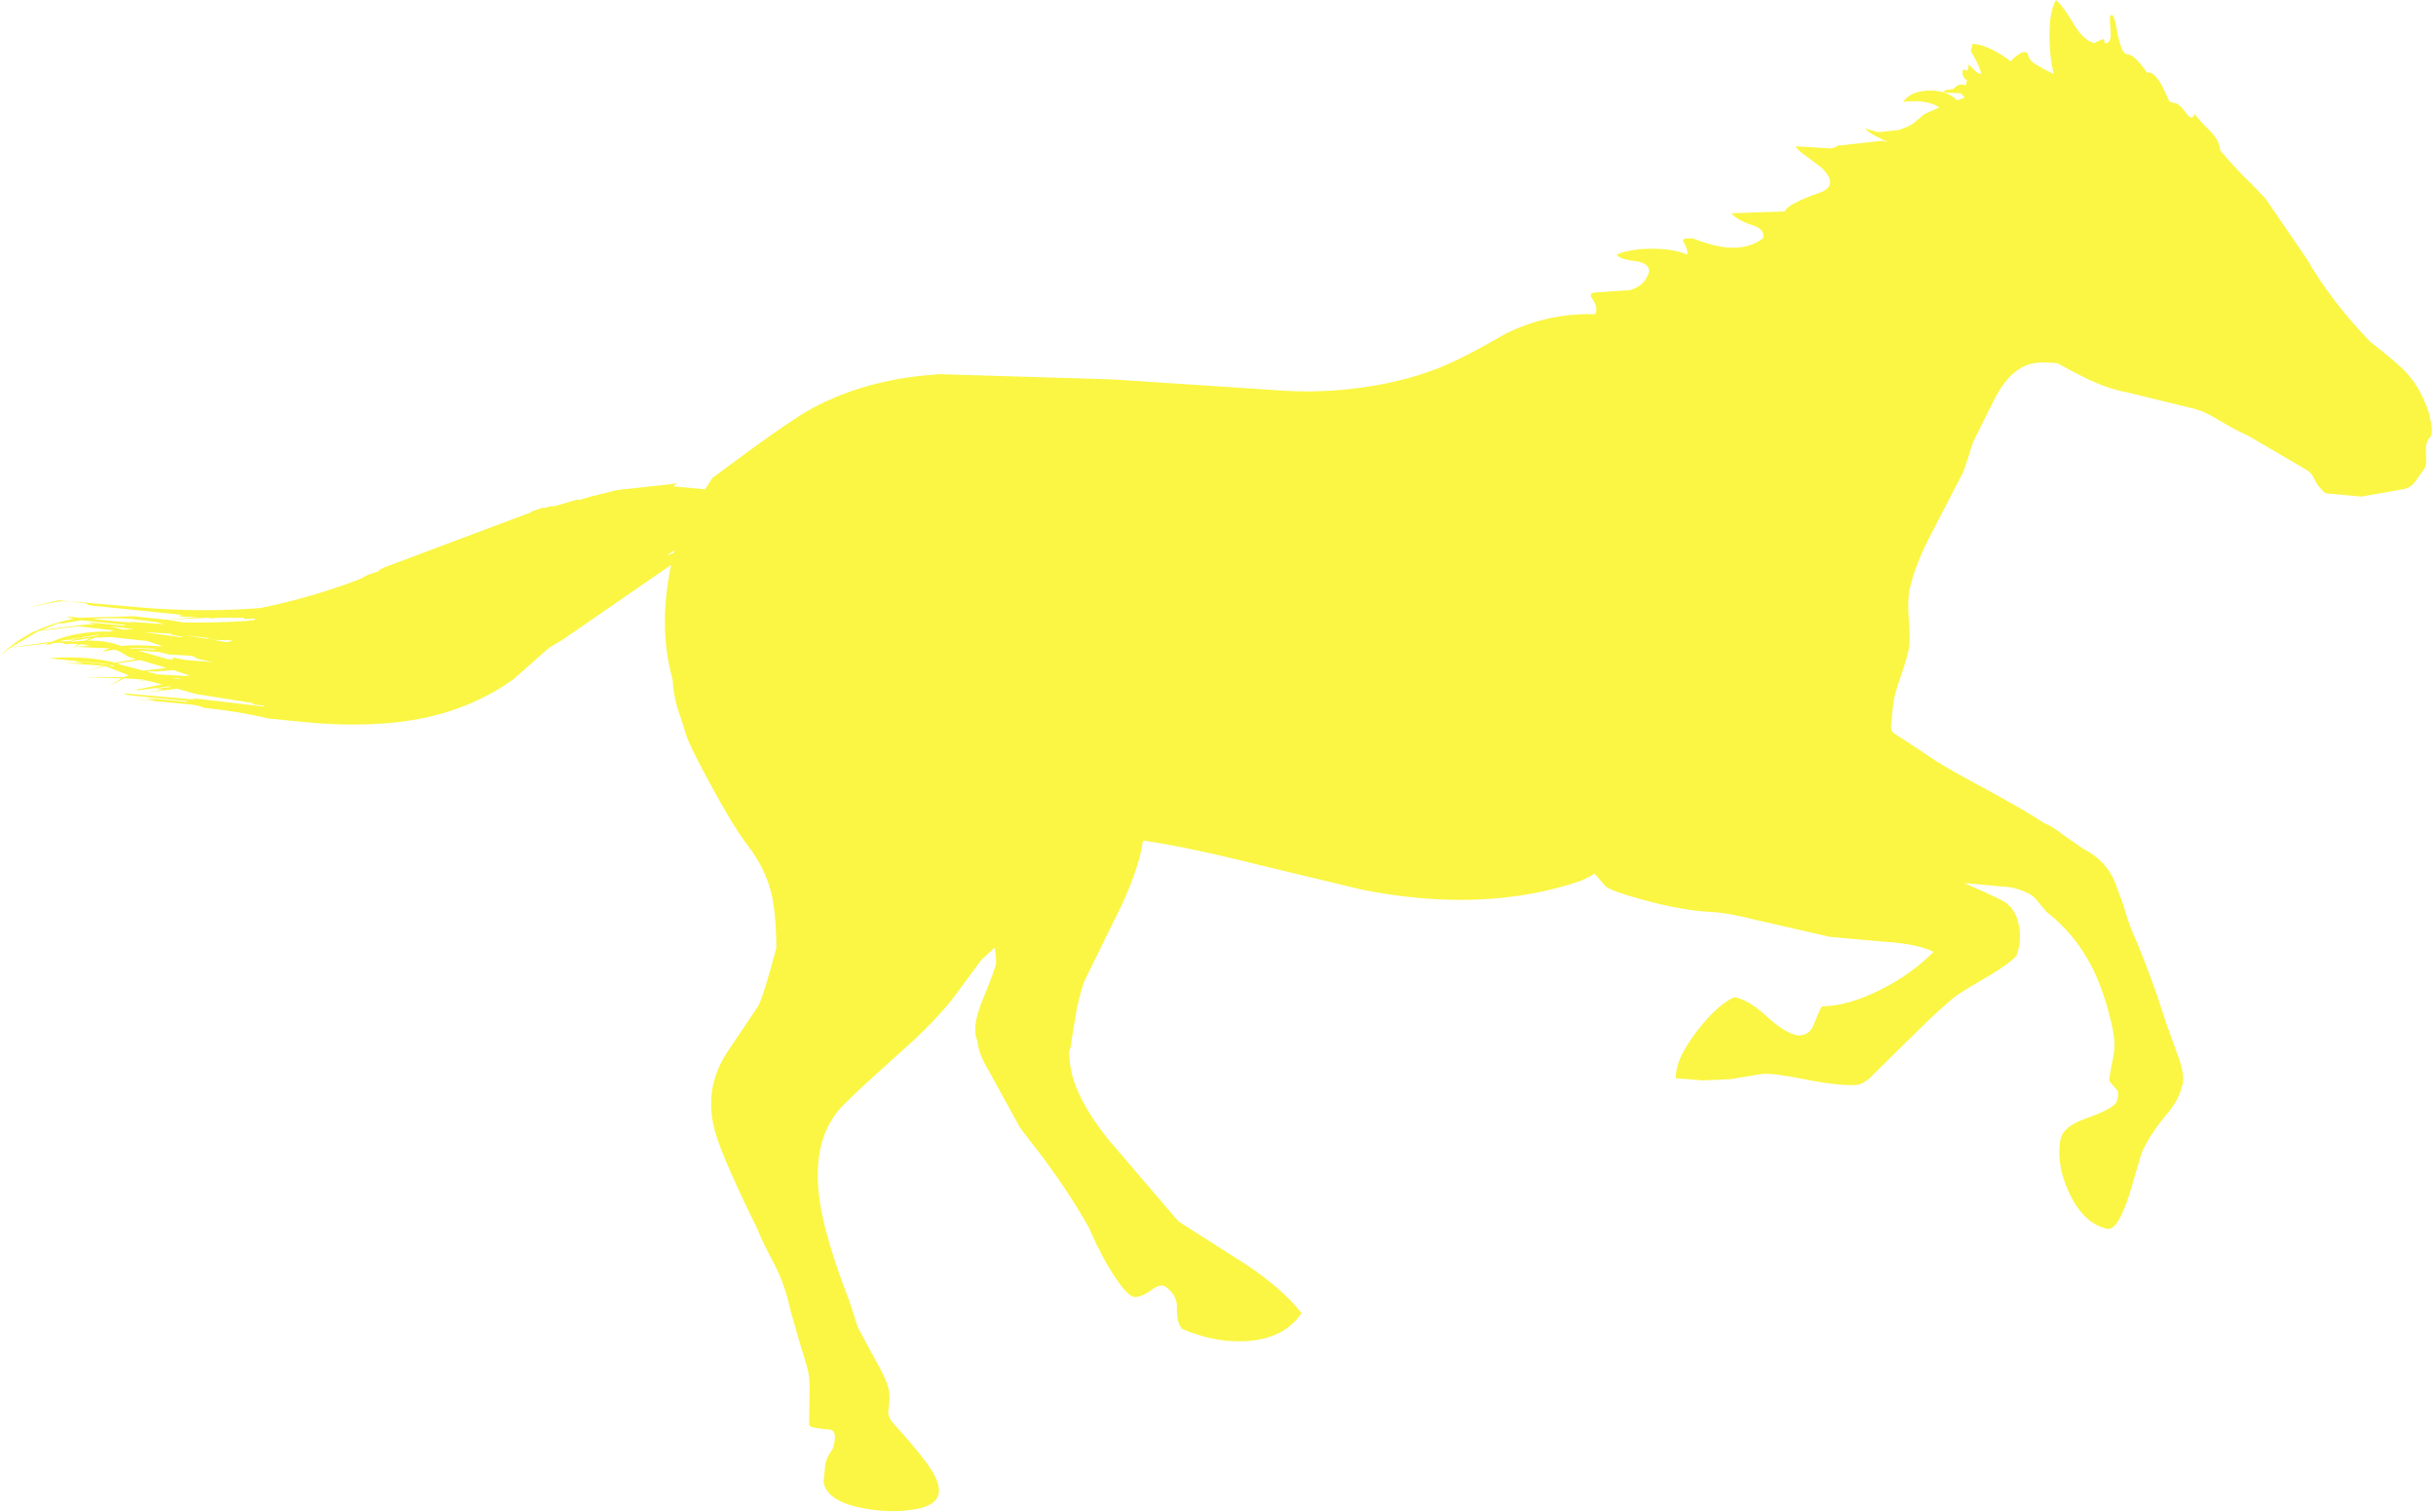
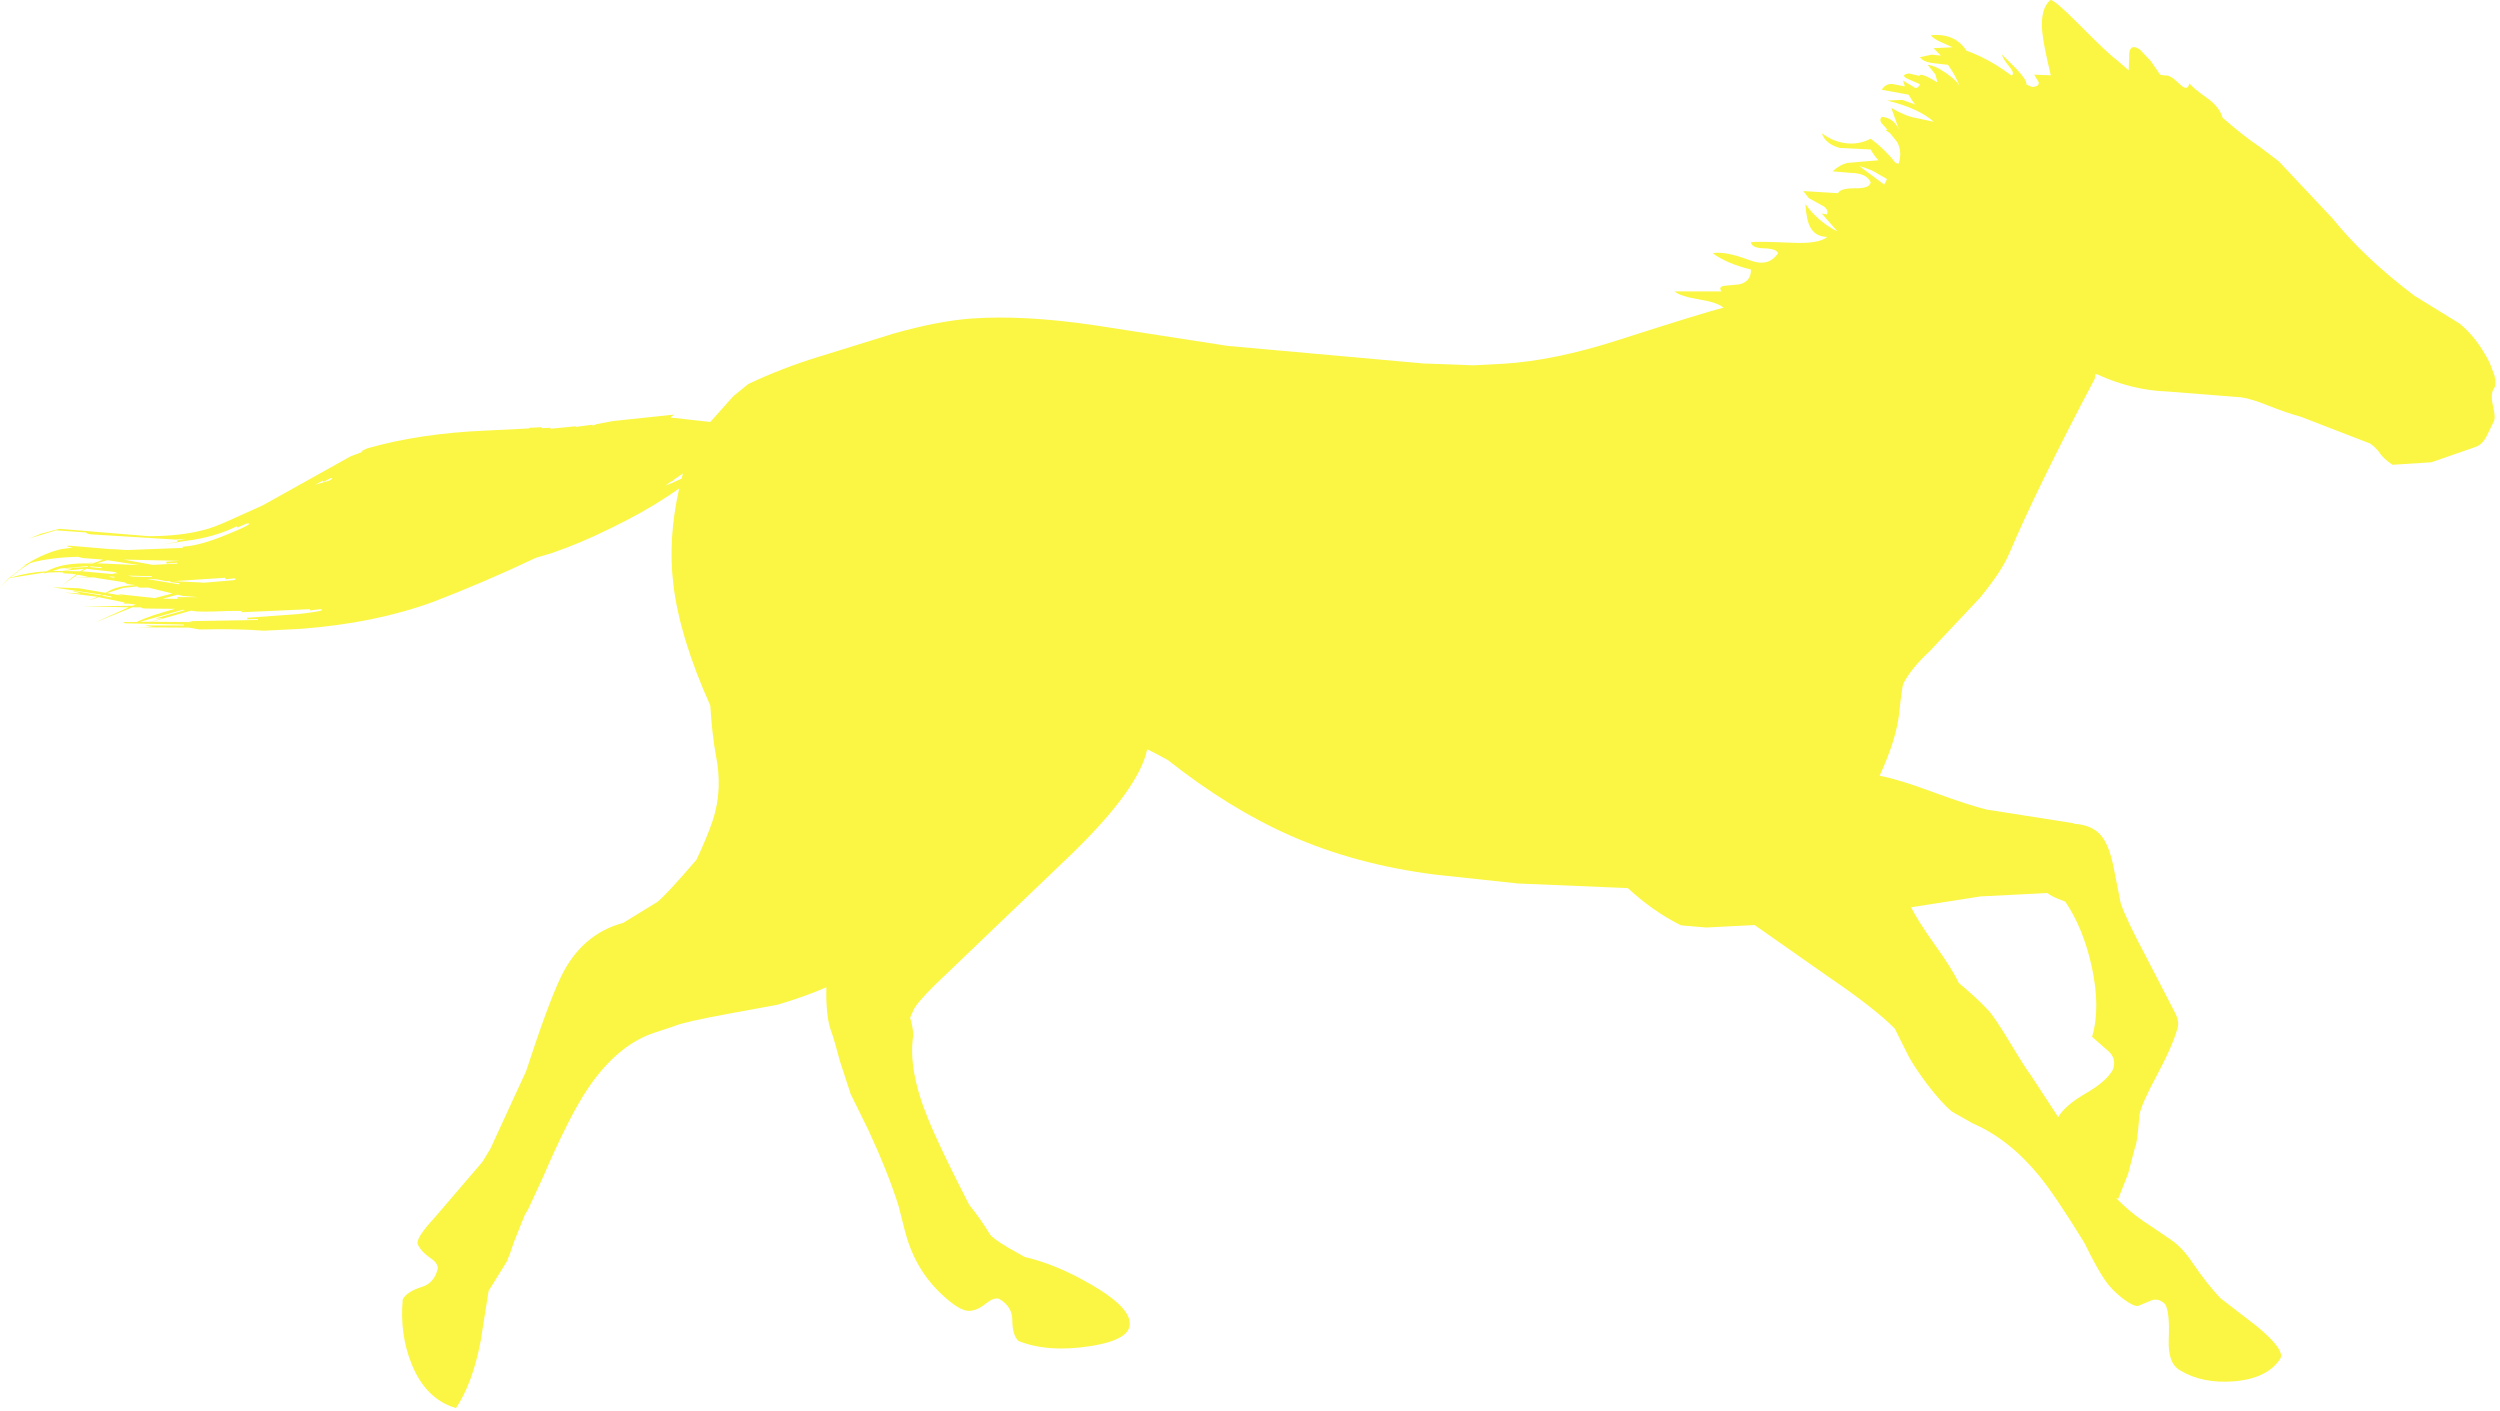
- <svg xmlns="http://www.w3.org/2000/svg" version="1.1" width="398px" height="247px">
-   <g transform="translate(212.65,116.85)">
-     <path d="M -102.5 -26.9 L -103.75 -26.05 L -102.55 -26.5 L -102.45 -26.95 Z M -175.5 -11.9 L -174.55 -12.2 L -177.9 -12.3 Z M -179.1 -12.55 L -178.65 -12.6 L -182.55 -13.05 L -178.7 -12.45 L -178.7 -12.55 L -177.45 -12.5 L -178.5 -12.6 Z M -183.3 -5.85 L -183.3 -6 L -184.5 -6.05 Z M -187.4 -10.7 L -187.4 -10.85 L -191.6 -11 L -191.3 -10.9 Z M -184.4 -9.15 L -184.35 -9.4 L -182.35 -9 L -177.7 -8.65 Q -181 -9.2 -180.85 -9.55 L -181.65 -9.7 L -185.1 -9.9 L -186.65 -10.3 L -190.15 -10.55 L -185.3 -9.15 L -184.3 -9.1 Z M -184.35 -7.35 L -187.3 -7.1 L -188.15 -7.15 L -188.65 -7.1 L -186.9 -6.65 L -181.7 -6.35 L -182.45 -6.5 L -181.6 -6.45 Z M -201.25 -12.05 L -200.6 -12 L -198.8 -12.15 L -197.85 -12.6 Z M -192.95 -8.25 L -193.45 -8.4 L -192.95 -8.2 L -192.95 -8.25 L -189.25 -7.25 L -185.45 -7.7 L -189.8 -9 L -193.45 -8.45 Z M -194.8 -8.15 L -194.1 -7.9 L -194.05 -8.05 L -194.55 -8.2 Z M -194.55 -12.75 L -197.1 -12.65 L -198.4 -12.15 Q -195.35 -12.25 -192.9 -11.3 L -192.75 -11.3 L -192.8 -11.35 L -192.65 -11.3 Q -190.65 -11.55 -186.05 -11.2 L -186.55 -11.35 L -186.35 -11.35 L -188.6 -12.1 Z M -194.75 -14.5 L -192.55 -13.95 L -190.8 -14.05 Z M -195.4 -13.1 L -195.4 -13.2 L -195.8 -13.1 Z M -196.75 -13 L -196.3 -13.2 L -202.35 -12.2 L -202.95 -12.05 L -201.4 -12.05 L -200.55 -12.3 Q -200.15 -12.45 -201 -12.3 Q -201.9 -12.15 -201.5 -12.3 Z M -184.65 -13.1 L -184.65 -13.3 L -189.2 -13.55 L -182.9 -12.7 L -182.9 -12.85 Z M -185.45 -15.6 L -182.5 -15.1 L -182.5 -15.15 Q -179 -15.05 -174.7 -15.25 Q -170 -15.45 -171.15 -15.75 L -172.8 -15.7 L -172.8 -15.9 L -177 -15.9 L -178.05 -15.8 L -178.75 -15.9 L -185.45 -15.6 L -180.35 -16 L -183.25 -16.1 L -183.25 -16.35 L -182.2 -16.3 L -197.7 -17.9 Q -198.45 -18 -198.45 -18.2 L -200.65 -18.5 Q -201.9 -18.7 -203.5 -18.5 L -208.15 -17.55 L -203.1 -18.75 L -188.05 -17.45 Q -178.4 -16.8 -170.05 -17.5 Q -161.8 -19.2 -154.3 -22.05 Q -153.65 -22.25 -153.35 -22.5 L -152.45 -22.95 L -150.5 -23.6 Q -151 -23.55 -150.75 -23.7 L -149.95 -24.1 L -125.85 -33.15 L -125.9 -33.25 L -123.9 -33.9 L -123.85 -33.8 L -122.35 -34.2 L -122.3 -34.05 L -118.25 -35.25 L -118.2 -35.1 L -115.45 -35.9 L -115.4 -35.75 Q -115.445 -35.901 -114.75 -36.05 L -111.95 -36.75 L -102 -37.85 Q -102 -37.8 -102.5 -37.5 Q -102.8 -37.3 -101.95 -37.3 L -97.45 -36.9 L -96.25 -38.75 Q -83.9 -48 -80 -50.1 Q -70.8 -55.05 -59 -55.7 L -30.9 -54.85 L -4.3 -53.1 Q 2.45 -52.55 9.35 -53.45 Q 16.5 -54.4 22.25 -56.65 Q 26.15 -58.15 33.4 -62.35 Q 40.35 -65.75 47.95 -65.5 Q 48.55 -66.5 47.55 -67.95 Q 46.8 -68.95 47.95 -69.05 L 53.7 -69.45 Q 56.3 -70.25 56.8 -72.6 Q 56.7 -73.9 54.45 -74.2 Q 51.9 -74.5 51.5 -75.25 Q 53.7 -76.2 57.25 -76.2 Q 60.8 -76.2 63 -75.25 Q 63.2 -75.95 62.4 -77.35 Q 62 -78 63.9 -77.9 Q 67.35 -76.55 69.75 -76.4 Q 73.05 -76.15 75.4 -77.9 Q 75.8 -79.3 73.8 -80 Q 71.05 -80.9 70.25 -82 L 78.95 -82.3 Q 79.45 -83.55 84.5 -85.3 Q 88 -86.5 84.95 -89.45 L 82.7 -91.15 Q 81.15 -92.2 80.7 -92.95 L 86.45 -92.6 Q 86.7 -92.55 87.65 -93.05 L 94.9 -93.85 L 96 -93.6 L 95.15 -93.95 Q 92.8 -95 92.05 -95.85 L 94.2 -95.25 L 97.55 -95.6 Q 99.15 -96.15 99.85 -96.6 L 101.75 -98.2 L 104.2 -99.3 Q 102.15 -100.65 98.3 -100.2 Q 99.45 -101.95 102.5 -102.05 Q 105.5 -102.1 107.1 -100.45 L 108.35 -100.9 L 107.75 -101.6 L 105.45 -101.7 Q 104.5 -101.8 105.35 -102.15 L 106.5 -102.3 Q 107.35 -103.35 108.55 -102.9 L 108.7 -103.8 Q 107.8 -104.2 108.05 -105.5 L 108.85 -105.3 L 109 -106.3 L 110.4 -104.95 L 111.1 -104.75 Q 110.5 -106.75 109.35 -108.45 L 109.65 -109.7 Q 112.3 -109.5 115.85 -106.85 Q 117.65 -108.65 118.4 -108.3 L 118.65 -108.15 Q 118.7 -107.05 120.15 -106.2 Q 120.95 -105.7 122.9 -104.75 Q 122.2 -107.65 122.2 -111.1 Q 122.2 -115 123.25 -116.85 Q 124.4 -115.9 126.2 -112.85 Q 127.65 -110.4 129.45 -109.8 L 130.55 -110.3 Q 131.2 -110.75 131.2 -109.8 Q 132.3 -109.7 132.2 -111.45 Q 132 -113.9 132.1 -114.2 Q 132.7 -115.1 133.2 -112 Q 133.85 -108.3 134.75 -108 Q 136 -108.1 138.15 -104.95 Q 138.65 -105.2 139.4 -104.5 Q 140.15 -103.75 140.75 -102.5 L 141.8 -100.25 L 142.6 -100 Q 143.25 -100.1 144.55 -98.35 Q 145.5 -97 145.95 -98.25 Q 146.3 -97.55 148.35 -95.55 Q 149.95 -94 150.1 -92.25 Q 153.15 -88.7 154.95 -87.05 L 157.45 -84.45 L 164.2 -74.6 Q 168.15 -67.7 174.6 -61 Q 179.3 -57.35 180.65 -55.8 Q 182.95 -53.25 184.25 -49.2 L 184.65 -47.15 Q 184.75 -45.75 184.3 -45.3 Q 183.6 -44.6 183.7 -42.7 Q 183.85 -40.75 183.4 -40.2 L 181.95 -38.15 Q 181.1 -37.05 179.95 -36.9 L 173.15 -35.7 L 167.25 -36.25 Q 166 -37.4 165.5 -38.5 Q 165.2 -39.3 164.4 -39.95 L 154.65 -45.65 Q 152.6 -46.55 149.95 -48.15 Q 147.7 -49.5 146.25 -49.95 L 135.25 -52.65 Q 132.45 -53.15 129.8 -54.3 Q 128 -55 123.5 -57.5 Q 121.05 -57.75 119.7 -57.5 Q 116.15 -56.95 113.5 -52.2 L 109.95 -45.1 Q 109.55 -44.3 109.05 -42.5 L 108.15 -39.8 L 103.2 -30.25 Q 100.1 -24.4 99.3 -20.3 Q 99 -18.65 99.2 -15.85 Q 99.45 -12.75 99.3 -11.45 Q 99.15 -9.9 98 -6.65 Q 96.85 -3.4 96.65 -1.7 L 96.3 1.85 Q 96.25 2.7 97.05 3.15 L 101.2 5.85 Q 104.2 8.05 110.95 11.65 Q 118.2 15.55 121.3 17.65 Q 122.4 18 124.55 19.65 L 127.7 21.85 Q 131.2 23.6 132.75 26.95 L 134.25 31 Q 135.1 34 135.9 35.8 Q 138.65 42.1 141.35 50.6 L 143.4 56.25 Q 144.45 59.5 143.8 60.8 Q 143.3 62.95 141.3 65.3 Q 138.75 68.3 137.3 71.4 L 135.2 78.5 Q 133.3 84.3 131.65 83.95 Q 127.9 83.15 125.55 78.35 Q 123.3 73.75 123.95 69.6 Q 124.25 67.3 127.95 66 Q 132.25 64.5 133.1 63.35 Q 133.65 62 133.25 61.3 L 132.05 59.9 Q 131.85 59.6 132.4 57 Q 133.05 54.1 132.7 52.45 L 132.55 51.4 Q 131.3 45.45 129.1 41.1 Q 126.3 35.7 121.7 32.15 L 119.95 30.05 Q 119 28.9 115.95 28.15 L 108.25 27.45 Q 115.2 30.45 115.4 30.95 Q 116.4 31.8 116.85 33.1 Q 117.95 36.2 116.8 39.35 Q 115.4 40.8 112.15 42.7 Q 107.8 45.25 107.2 45.7 Q 105.1 47.2 99.95 52.3 L 92.8 59.35 Q 91.55 60.4 90.55 60.45 Q 87.6 60.6 82.1 59.5 Q 76.9 58.45 75.2 58.65 L 70.05 59.5 L 65.5 59.7 L 61.15 59.35 Q 61.1 57.65 62.15 55.45 Q 63.45 52.95 65.6 50.4 Q 68.3 47.2 70.7 46.1 Q 73 46.5 75.9 49.15 Q 78.85 51.9 81 52.35 Q 83 52.45 83.7 50.55 Q 84.75 47.9 85.05 47.6 Q 89.35 47.55 94.75 44.8 Q 99.7 42.3 103.25 38.7 Q 100.75 37.4 95.35 37.05 L 86.35 36.25 L 74.35 33.5 Q 69.75 32.35 67.35 32.2 Q 62.45 32 56 30.25 Q 50.5 28.75 49.7 28 L 47.85 25.9 Q 47.15 26.45 45.45 27.15 Q 29.7 32.45 9.95 28.55 L -7.3 24.4 Q -18.45 21.6 -25.9 20.5 Q -26.45 24.55 -29.2 30.65 L -35.35 43.2 Q -35.95 44.4 -36.75 48.15 L -37.55 53 Q -37.6 54.1 -38 55.1 L -37.9 56.2 Q -37.6 61.9 -31.4 69.55 L -20.5 82.3 L -19.95 82.85 L -8.9 89.9 Q -3 93.85 0 97.75 Q -2.9 101.95 -9.05 102.3 Q -14.25 102.6 -19.5 100.3 Q -20.45 99.3 -20.35 96.85 Q -20.3 94.65 -22.4 93.3 Q -23.25 93 -24.45 93.9 Q -25.9 95 -27.15 95.1 Q -28.15 95.2 -30.1 92.4 Q -31.8 90 -33.3 86.85 L -33.35 86.85 L -34.7 83.85 Q -37.45 78.85 -41.95 72.7 L -45.95 67.5 L -51.15 58.05 Q -52.85 55.2 -52.95 53.25 L -53 53.15 Q -53.95 50.95 -52.05 46.4 Q -49.9 41.15 -49.9 40.45 Q -49.9 39.25 -50.15 38 L -52.35 40.05 L -57 46.35 Q -59.7 49.75 -63.65 53.4 L -69.2 58.4 Q -74.65 63.35 -75.7 64.65 Q -80.05 70 -78.75 79.2 Q -77.95 85.25 -73.85 95.85 L -72.5 100.05 L -69.7 105.25 Q -67.7 108.7 -67.4 110.45 Q -67.2 111.6 -67.5 113.55 Q -67.65 114.7 -66.7 115.75 Q -61 122 -59.85 124.5 Q -57.75 128.8 -62.95 129.75 Q -67.05 130.5 -71.7 129.6 Q -77.45 128.5 -78.1 125.4 L -77.8 122.4 Q -77.65 121.4 -76.6 119.9 Q -75.65 116.9 -77.15 116.75 Q -79.95 116.55 -80.45 116.1 L -80.4 111.75 Q -80.25 109 -80.6 107.35 Q -80.85 106.15 -82.05 102.35 L -83.5 97.3 Q -84.35 93.2 -86.1 89.8 Q -88.35 85.55 -88.85 84.1 Q -94.2 73.25 -95.65 68.65 Q -97.95 61.2 -93.75 54.95 L -88.8 47.6 Q -87.85 45.8 -85.8 38 Q -85.85 33.95 -86.25 31.1 Q -86.95 25.9 -90.45 21.35 Q -92.8 18.3 -96.45 11.55 Q -99.9 5.25 -100.55 3.25 Q -101 1.65 -102 -1.25 Q -102.7 -3.75 -102.75 -5.8 Q -105.15 -14.3 -103 -24.55 L -120.75 -12.3 L -122.95 -11 L -128.65 -5.95 Q -133.3 -2.5 -139.6 -0.5 Q -144.95 1.15 -151.3 1.45 Q -156.55 1.75 -162.9 1.15 L -168.85 0.55 Q -173.6 -0.6 -179.5 -1.2 Q -179.5 -1.4 -181.25 -1.7 L -190.15 -2.55 L -187.5 -2.4 Q -187.05 -2.4 -187.9 -2.55 Q -188.8 -2.75 -188.35 -2.75 L -182.1 -2.15 L -182.1 -2.3 L -189.2 -3 Q -193.55 -3.4 -191.85 -3.5 L -180.5 -2.5 Q -181.15 -2.6 -181.15 -2.75 L -169.55 -1.4 L -169.55 -1.55 L -171.35 -1.75 L -171.3 -1.95 L -180.7 -3.45 L -183.65 -4.3 L -188.5 -3.75 L -186.15 -4.15 Q -185.8 -4.2 -186.55 -4.25 Q -187.35 -4.25 -186.95 -4.35 L -184.65 -4.6 L -184.95 -4.7 L -190.1 -4.05 Q -190.55 -4 -190.15 -4.2 L -186.15 -5 L -188 -5.5 L -188.1 -5.5 L -189 -5.7 L -190.2 -5.6 L -189 -5.8 L -189.15 -5.8 L -192.35 -6 L -194.95 -4.7 L -192.75 -6 L -199.1 -6.2 L -192.35 -6.2 L -191.6 -6.5 L -195.45 -8 L -198.65 -7.15 L -195.7 -8.05 L -202.05 -8.5 L -199.3 -8.5 Q -198.85 -8.5 -199.75 -8.65 Q -200.65 -8.75 -200.2 -8.8 L -195.1 -8.25 L -194.85 -8.3 L -203.9 -9.2 Q -204.8 -9.35 -203.9 -9.35 Q -198.2 -9.65 -194.5 -8.65 L -196.5 -9.25 L -193.85 -8.55 L -190.45 -9.15 L -191.7 -9.55 L -193 -10.35 L -194.05 -10.1 L -193.1 -10.35 L -193.15 -10.4 L -193.9 -10.7 L -195.75 -10.4 Q -196.1 -10.3 -195.7 -10.55 L -194.7 -10.9 L -200.4 -11.15 L -198.15 -11.3 Q -197.8 -11.35 -198.35 -11.4 L -199.05 -11.55 L -199.65 -11.55 Q -200.262 -11.263 -200.85 -10.9 L -199.9 -11.6 L -200.85 -11.65 Q -203.05 -11.55 -202.05 -11.8 L -202.1 -11.8 L -202.8 -11.55 L -202.15 -11.8 L -203.7 -11.8 L -205.1 -11.4 L -204.95 -11.6 L -204.65 -11.75 L -211 -11 L -212.65 -9.65 L -211.25 -10.95 L -211.75 -10.85 L -211.2 -11 Q -209.3 -12.55 -207.25 -13.55 L -208.95 -13.15 L -207 -13.65 Q -204.2 -15 -200.6 -15.75 Q -202.5 -16.15 -201.15 -16.05 L -199.6 -15.9 L -190.8 -16.15 L -185.65 -15.6 Z M -190.9 -15.05 L -191.45 -15.2 L -192.85 -15.35 L -185.85 -14.85 L -187.15 -15.2 L -191.5 -15.75 Q -194.65 -15.95 -197.6 -15.7 Z M -210.9 -11.05 L -204.15 -12 Q -200.2 -13.75 -194.45 -13.65 L -194.35 -13.7 Q -194.55 -13.7 -194.55 -13.8 L -193.7 -13.8 L -199.85 -14.5 L -206.3 -13.75 Z M -203.2 -14.95 L -205.85 -13.9 L -199 -14.75 L -197.65 -14.8 L -199.65 -15 L -197.2 -14.8 Q -196.8 -14.75 -197.6 -14.95 Q -198.4 -15.15 -198 -15.15 L -192.3 -14.6 L -192.3 -14.75 L -199.4 -15.5 L -202.2 -15 Z" fill="#FAF643" />
+ <svg xmlns="http://www.w3.org/2000/svg" version="1.1" width="406px" height="229px">
+   <g transform="translate(213.85,108.077)">
+     <path d="M 125.85 48.9 Q 124.45 42.6 121.55 38.35 L 120.4 37.9 Q 119.35 37.5 118.65 36.95 L 107.8 37.5 L 96.6 39.25 L 96.5 39.25 Q 97.55 41.4 100.4 45.4 Q 103.2 49.3 104.25 51.55 Q 107.25 54.05 109.05 56 Q 110 57 112.55 61.2 Q 115.2 65.6 116 66.6 L 120.4 73.35 Q 121.5 71.45 124.85 69.5 Q 128.25 67.55 129.3 65.6 Q 129.95 63.7 128.35 62.45 L 125.9 60.3 Q 127.3 55.65 125.85 48.9 Z M -105.75 -29.25 Q -105.55 -29.25 -103.15 -30.35 L -102.95 -31.2 L -104.5 -30.1 L -104.5 -30.05 L -104.9 -29.85 Z M -161.35 -29.8 L -161.45 -30 L -162.7 -29.35 L -160.3 -30.05 Q -159.6 -30.5 -160.1 -30.45 Z M -185.6 -13.7 L -180.65 -13.45 L -175.95 -13.85 Q -175.3 -14 -175.75 -14.15 L -177.25 -14 L -177.25 -14.25 Z M -182.5 -7.05 L -183.15 -7.2 L -171.95 -7.4 L -171.95 -7.55 L -173.7 -7.5 L -173.7 -7.75 L -165.45 -8.35 Q -160.5 -8.9 -161.8 -9.15 L -163.5 -8.95 L -163.5 -9.15 L -174.6 -8.65 L -174.6 -8.85 L -173.65 -8.875 L -176.9 -8.85 Q -181.55 -8.65 -182.4 -8.85 L -182.85 -8.9 L -189.25 -7.1 Z M -183.8 -9 L -184.2 -9.05 L -191.1 -7.1 L -189.35 -7.1 L -187.6 -7.65 Q -187.25 -7.8 -188 -7.65 Q -188.75 -7.55 -188.4 -7.7 Z M -185.05 -10.85 L -185.05 -11.1 L -181.65 -11.1 L -184.15 -11.3 L -185 -11.5 L -187.45 -10.85 L -183.95 -10.8 Z M -195.75 -11.05 L -195.75 -11.2 L -197.1 -11.45 L -197.3 -11.35 Z M -198.1 -16.6 L -191.2 -16.3 L -196.4 -17.1 Z M -195.3 -14.25 L -195.25 -14.4 L -195.8 -14.45 L -196.2 -14.4 Z M -203.75 -15.35 L -200.8 -15.3 L -200.2 -15.7 L -203.75 -15.35 L -202.35 -15.65 Q -201.95 -15.8 -202.8 -15.75 Q -203.55 -15.7 -203.2 -15.8 L -199.7 -16 L -199.5 -16.15 L -204.05 -15.75 L -205.3 -15.35 Z M -199.85 -15.7 L -200.55 -15.3 L -195.65 -14.85 L -195.25 -14.95 L -194.65 -15 L -194.75 -15 L -195.3 -15.2 Z M -201.85 -14.35 L -199.75 -14.4 L -199.65 -14.45 L -201.3 -14.75 L -201.85 -14.35 L -203.8 -13 L -201.45 -14.8 L -201.55 -14.8 L -202.15 -14.9 Q -204.2 -14.95 -203.45 -15.1 L -204.35 -15.15 L -204.65 -15.05 L -204.4 -15.15 L -206.05 -15.1 L -206.7 -14.95 L -206.6 -15.1 L -212.3 -14.2 L -213.85 -12.7 L -212.45 -14.15 L -209.6 -16.4 L -210.2 -16.2 L -209.5 -16.5 Q -206.55 -18.3 -203.9 -18.9 L -202 -19.15 Q -203.7 -19.45 -202.5 -19.45 L -194.75 -18.8 L -196.15 -18.95 L -193.25 -18.75 L -184.15 -19.1 L -184.2 -19.3 Q -181.5 -19.4 -176.9 -21.3 Q -172.15 -23.25 -173.8 -23.05 L -175.3 -22.4 L -175.4 -22.6 Q -179.1 -20.8 -183.6 -20.25 L -187.55 -19.65 L -185 -20.1 L -185.05 -20.1 L -185.1 -20.3 L -183.6 -20.55 L -185.35 -20.45 L -199.1 -21.3 Q -199.85 -21.4 -199.85 -21.6 L -204.75 -21.95 L -209.05 -20.65 L -207.2 -21.4 L -204.2 -22.2 L -189.7 -21 Q -184.6 -21 -180.8 -22 Q -179.15 -22.4 -176.65 -23.55 L -171.2 -26 L -156.95 -33.95 L -154.85 -34.75 Q -155.35 -34.7 -155.1 -34.85 L -154.25 -35.25 Q -145.7 -37.7 -134.95 -38.15 L -127.9 -38.5 L -127.9 -38.6 L -125.85 -38.7 L -125.85 -38.55 L -124.45 -38.6 L -124.45 -38.45 L -120.35 -38.85 L -120.35 -38.75 L -117.65 -39.1 L -117.6 -38.95 L -116.95 -39.2 L -114.3 -39.7 L -104.35 -40.75 L -104.85 -40.4 Q -105.15 -40.2 -104.3 -40.2 L -98.5 -39.55 L -94.75 -43.75 L -92.35 -45.7 Q -86.9 -48.3 -80.85 -50.15 L -68.75 -53.9 Q -61.55 -55.95 -56.05 -56.35 Q -47.55 -56.95 -36.05 -55.25 L -14.45 -51.9 L 17.3 -49.05 L 25.4 -48.75 L 30.25 -49 Q 38.55 -49.5 48.95 -52.85 Q 63.25 -57.45 66.05 -58.1 Q 65.15 -58.95 62.1 -59.45 Q 59.05 -59.95 58.1 -60.75 L 65.775 -60.75 Q 65.61 -60.81 65.55 -61.05 Q 65.4 -61.5 66.05 -61.65 L 68.65 -61.9 Q 70.55 -62.4 70.5 -64.3 Q 66.5 -65.3 64.3 -66.95 Q 66.25 -67.35 70.35 -65.8 Q 73.35 -64.65 74.9 -66.95 Q 74.65 -67.7 72.6 -67.75 Q 70.6 -67.8 70.5 -68.75 Q 71.5 -68.9 77.25 -68.65 Q 81.5 -68.45 82.9 -69.6 Q 80.9 -69.65 80.1 -71.25 Q 79.5 -72.4 79.35 -74.95 Q 80.15 -73.75 81.5 -72.55 Q 82.95 -71.25 84.55 -70.5 L 82 -73.4 L 82.85 -73.25 Q 83.15 -73.95 82.35 -74.55 L 79.9 -75.9 L 79 -77.05 L 84.65 -76.7 Q 84.95 -77.5 87.4 -77.5 Q 89.75 -77.45 89.95 -78.45 Q 89.35 -79.95 86.7 -80 L 83.75 -80.25 Q 85.05 -81.4 86.05 -81.55 L 85.9 -81.6 L 91.2 -82.05 Q 90.35 -83 89.95 -83.8 L 84.95 -84.05 Q 82.65 -84.65 82 -86.45 Q 83.7 -85.15 85.7 -84.85 Q 87.9 -84.5 89.95 -85.55 Q 92.3 -83.8 94 -81.6 L 94.5 -81.5 Q 95.1 -83.45 94.25 -85 L 93.1 -86.45 L 92.4 -86.9 L 92.65 -87.05 L 91.65 -88.15 Q 91.35 -88.7 91.75 -89.1 Q 93.7 -88.95 94.55 -87 L 93.3 -90.55 Q 95.7 -89.15 97.4 -88.9 L 100.2 -88.3 Q 97.75 -90.5 92.6 -91.75 L 95.1 -91.85 L 97.2 -91.1 Q 96.7 -91.65 96.1 -92.7 L 91.75 -93.5 Q 92.3 -94.45 93.4 -94.45 L 95.5 -94.05 L 95.2 -95 L 97.25 -93.75 Q 97.75 -93.85 97.95 -94.4 L 96 -95.25 Q 94.65 -95.9 96.15 -96.15 L 97.85 -95.75 Q 97.95 -96.4 100.8 -94.7 L 100.45 -96 L 99.2 -97.55 Q 100.4 -97.45 102.2 -96.2 Q 103.95 -95 104.4 -94.05 Q 103.75 -95.8 102.5 -97.55 L 99.85 -97.85 Q 98.4 -98.1 97.95 -98.8 L 99.85 -99.2 L 101.35 -99.05 L 100.15 -100.25 L 103.25 -100.4 L 101.35 -101.25 Q 100.2 -101.75 99.7 -102.35 Q 103.6 -102.75 105.5 -99.85 Q 108.95 -98.6 112.2 -96.25 L 112.85 -95.8 Q 113.35 -96.15 112.6 -97.1 Q 111.45 -98.45 111.25 -99.25 L 113.65 -96.85 Q 115.3 -95.1 115.25 -94.35 L 116.15 -93.95 Q 117.3 -94 117.25 -94.7 L 116.5 -95.95 L 119.2 -95.85 Q 117.95 -101.05 117.8 -103.05 Q 117.5 -106.65 119.1 -108.05 Q 119.5 -108.4 123.75 -104.15 Q 128.7 -99.15 129.9 -98.35 L 131.85 -96.65 L 131.95 -99.55 Q 132.2 -101 133.65 -100.05 L 135.45 -98.15 L 136.95 -95.95 L 137.85 -95.8 Q 138.5 -96 140.15 -94.4 Q 141.45 -93.15 141.7 -94.55 Q 142.2 -93.85 144.65 -92.1 Q 146.6 -90.7 147.1 -88.95 Q 150.85 -85.7 153.1 -84.25 L 156.2 -81.9 L 164.95 -72.6 Q 170.15 -66.15 178.25 -60.05 L 185.55 -55.55 Q 188.4 -53.25 190.45 -49.2 L 191.25 -47.1 Q 191.6 -45.6 191.2 -45.05 Q 190.55 -44.2 191 -42.2 Q 191.5 -40.2 191.1 -39.55 L 189.9 -37.1 Q 189.2 -35.8 188.05 -35.45 L 181 -33 L 174.7 -32.6 Q 173.15 -33.6 172.5 -34.7 L 171.7 -35.55 L 171.05 -36.05 L 159.8 -40.4 Q 157.55 -41 154.4 -42.25 Q 151.8 -43.3 150.15 -43.55 L 138.1 -44.5 Q 132.35 -44.7 126.7 -47.3 L 126.4 -47.3 L 126.35 -46.6 Q 116.95 -28.8 112.45 -18.2 Q 111.2 -15.25 107.65 -10.95 L 99.55 -2.35 Q 96.45 0.55 95.25 2.95 Q 95.05 3.35 94.6 7.5 Q 94.2 11.8 91.4 17.9 Q 94.55 18.5 100.05 20.55 Q 106.05 22.75 108.8 23.4 L 122.8 25.6 L 123 25.7 Q 125.9 25.9 127.3 27.55 Q 128.65 29.05 129.4 32.8 L 130.55 38.6 Q 131.35 41.05 134.75 47.45 L 139.35 56.35 Q 140.1 57.8 139.8 58.8 Q 139.05 61.65 136.4 66.6 Q 133.9 71.25 133.6 72.95 Q 133.2 77.9 132.9 78.15 L 131.75 82.55 L 130.15 86.6 L 129.8 86.5 L 130.95 87.6 Q 132.7 89.3 135.75 91.25 L 138.7 93.25 Q 140.6 94.55 142.25 97.05 Q 144.6 100.5 146.75 102.75 L 152.65 107.3 Q 157.35 111.2 156.45 112.6 Q 154.35 115.8 148.95 116.25 Q 143.85 116.65 140.25 114.5 Q 138.2 113.4 138.35 109.5 Q 138.55 104.9 137.75 103.7 Q 136.75 102.7 135.55 103.1 L 133.4 104 Q 132.7 104.15 130.95 102.85 Q 129.1 101.45 127.95 99.75 Q 126.65 97.85 124.65 93.75 Q 119.75 85.8 117.25 82.8 Q 112.4 76.9 106.5 74.35 L 103.15 72.45 Q 101.4 71 99.05 67.9 Q 97.05 65.2 96.15 63.55 L 93.9 59.05 L 93.9 59 Q 90.65 55.7 83.15 50.6 L 71.1 42.15 L 63.25 42.55 L 59.15 42.2 Q 54.7 40 50.5 36.15 L 32.65 35.4 L 19.15 33.95 Q 6.25 32.3 -4.35 27.6 Q -14.2 23.25 -24.2 15.35 Q -26.65 14 -27.55 13.6 Q -28.85 19.95 -39.75 30.55 L -62.1 51.95 Q -65.1 54.95 -65.5 55.95 L -66.05 57.2 Q -65.55 58.8 -65.55 60.15 Q -66.4 65.7 -63.1 73.7 Q -61.2 78.35 -56.45 87.6 Q -54.75 89.65 -53.1 92.35 Q -52.7 93 -50.2 94.5 L -47.45 96.05 Q -42.3 97.25 -36.8 100.45 Q -30.75 103.9 -30.4 106.55 Q -29.95 109.5 -36.9 110.55 Q -43.65 111.6 -48.45 109.7 Q -49.45 108.75 -49.45 106.3 Q -49.45 104.1 -51.6 102.85 Q -52.45 102.6 -53.65 103.55 Q -55.05 104.7 -56.3 104.8 Q -57.95 105 -61.2 101.85 Q -65.35 97.85 -66.9 91.8 L -67.9 87.85 Q -69.6 82.4 -72.8 75.5 L -75.7 69.6 L -77.45 64.25 Q -78.3 60.95 -78.9 59.3 Q -79.75 57 -79.65 52.25 Q -83.05 53.75 -87.6 55.1 L -95.25 56.5 Q -102.85 57.9 -104.3 58.55 L -107.15 59.5 Q -113.4 61.35 -118.35 68.65 Q -121.4 73.15 -125.65 83.05 L -128.1 88.35 L -128.6 89.15 L -130.4 93.65 Q -131.1 95.8 -131.55 96.8 L -134.5 101.55 L -135.8 109.75 Q -137.1 116.55 -139.8 120.6 Q -144.7 119.15 -147 113.45 Q -148.95 108.65 -148.45 102.95 Q -147.8 101.7 -145.45 100.95 Q -143.3 100.35 -142.75 97.9 Q -142.75 97 -144 96.2 Q -145.5 95.15 -146 94 Q -146.4 93.05 -143.3 89.7 L -135.5 80.6 L -134.2 78.45 L -128.4 65.85 Q -124.75 54.65 -122.7 50.45 Q -119.35 43.6 -112.65 41.8 L -107.1 38.4 Q -105.6 37.2 -100.75 31.55 Q -99 27.85 -98.1 25.15 Q -96.45 20.15 -97.6 14.55 Q -98.2 11.25 -98.5 6.5 Q -103.5 -4.65 -104.5 -13.2 Q -105.4 -20.6 -103.55 -28.75 L -105.55 -27.4 Q -109.5 -24.8 -114.65 -22.3 Q -119.6 -19.85 -124.25 -18.25 L -126.8 -17.5 Q -135.25 -13.5 -143.45 -10.35 Q -153 -6.85 -165.05 -5.95 L -171 -5.65 Q -175.45 -6 -181.4 -5.85 L -183.15 -6.15 L -191.75 -6.2 L -189.2 -6.25 Q -188.75 -6.25 -189.6 -6.35 Q -190.45 -6.45 -190.05 -6.5 L -184 -6.5 L -184 -6.65 L -193.5 -6.85 Q -194.2 -6.95 -193.5 -7.05 L -191.65 -7.05 L -191.5 -7.15 Q -189.35 -8.15 -185.4 -9.2 L -190 -9.25 Q -190.9 -9.25 -190.9 -9.45 L -192.35 -9.45 L -198.4 -7 L -192.95 -9.45 L -200.4 -9.6 L -192.35 -9.7 L -191.8 -9.9 L -193.05 -10.05 L -193.85 -10.05 L -193.65 -10.2 L -193.45 -10.2 L -197.85 -11.1 Q -198.75 -10.7 -199.6 -10.65 Q -199.05 -10.7 -198 -11.15 L -203.4 -11.85 L -201 -11.7 Q -200.55 -11.7 -201.4 -11.9 Q -202.25 -12.1 -201.85 -12.1 L -197.5 -11.4 L -197.35 -11.5 L -205.3 -12.7 L -201.05 -12.55 L -196.7 -11.8 L -196.15 -12.1 Q -194.7 -12.95 -191.85 -13.05 L -193.2 -13.25 L -193.6 -13.5 L -197.4 -14.1 L -197.5 -14.1 L -198.55 -14.3 Z M -199.1 -16.1 L -199.35 -16 L -197.35 -15.8 L -197.35 -15.95 Z M -192.35 -14.45 L -189.2 -14.35 L -189.2 -14.5 L -193.1 -14.6 Z M -188.45 -14 L -190 -14.05 L -184.9 -13.2 L -184.75 -13.2 L -184.7 -13.35 L -186.2 -13.55 L -186.2 -13.7 L -186.9 -13.7 Z M -189.1 -16.35 L -188.95 -16.35 L -189.2 -16.4 L -188.9 -16.35 L -185.05 -16.55 L -185.1 -16.7 L -186.8 -16.55 L -186.85 -16.85 L -184.7 -17 L -193.75 -17.2 Z M -189.75 -12.65 L -190.75 -12.65 Q -191.5 -12.6 -191.5 -12.85 L -193.85 -12.6 L -196.2 -11.85 L -195.95 -11.8 L -196.25 -11.85 L -196.4 -11.75 L -194.05 -11.35 L -194.75 -11.6 L -188.7 -10.95 L -185.85 -11.7 Z M -208.9 -16.65 Q -210.45 -15.75 -212.2 -14.25 Q -209.3 -15.15 -206.25 -15.3 Q -203.6 -16.8 -198.75 -16.55 L -198.65 -16.6 L -199.9 -16.75 L -198.6 -16.65 L -197.1 -17.2 L -200.4 -17.45 L -201.2 -17.65 Q -205.7 -17.55 -208.9 -16.65 Z M 88.1 -81.1 L 92.15 -78.1 L 92.6 -79 L 91.2 -79.8 Q 90 -80.6 88.1 -81.1 Z" fill="#FAF643" />
  </g>
</svg>
